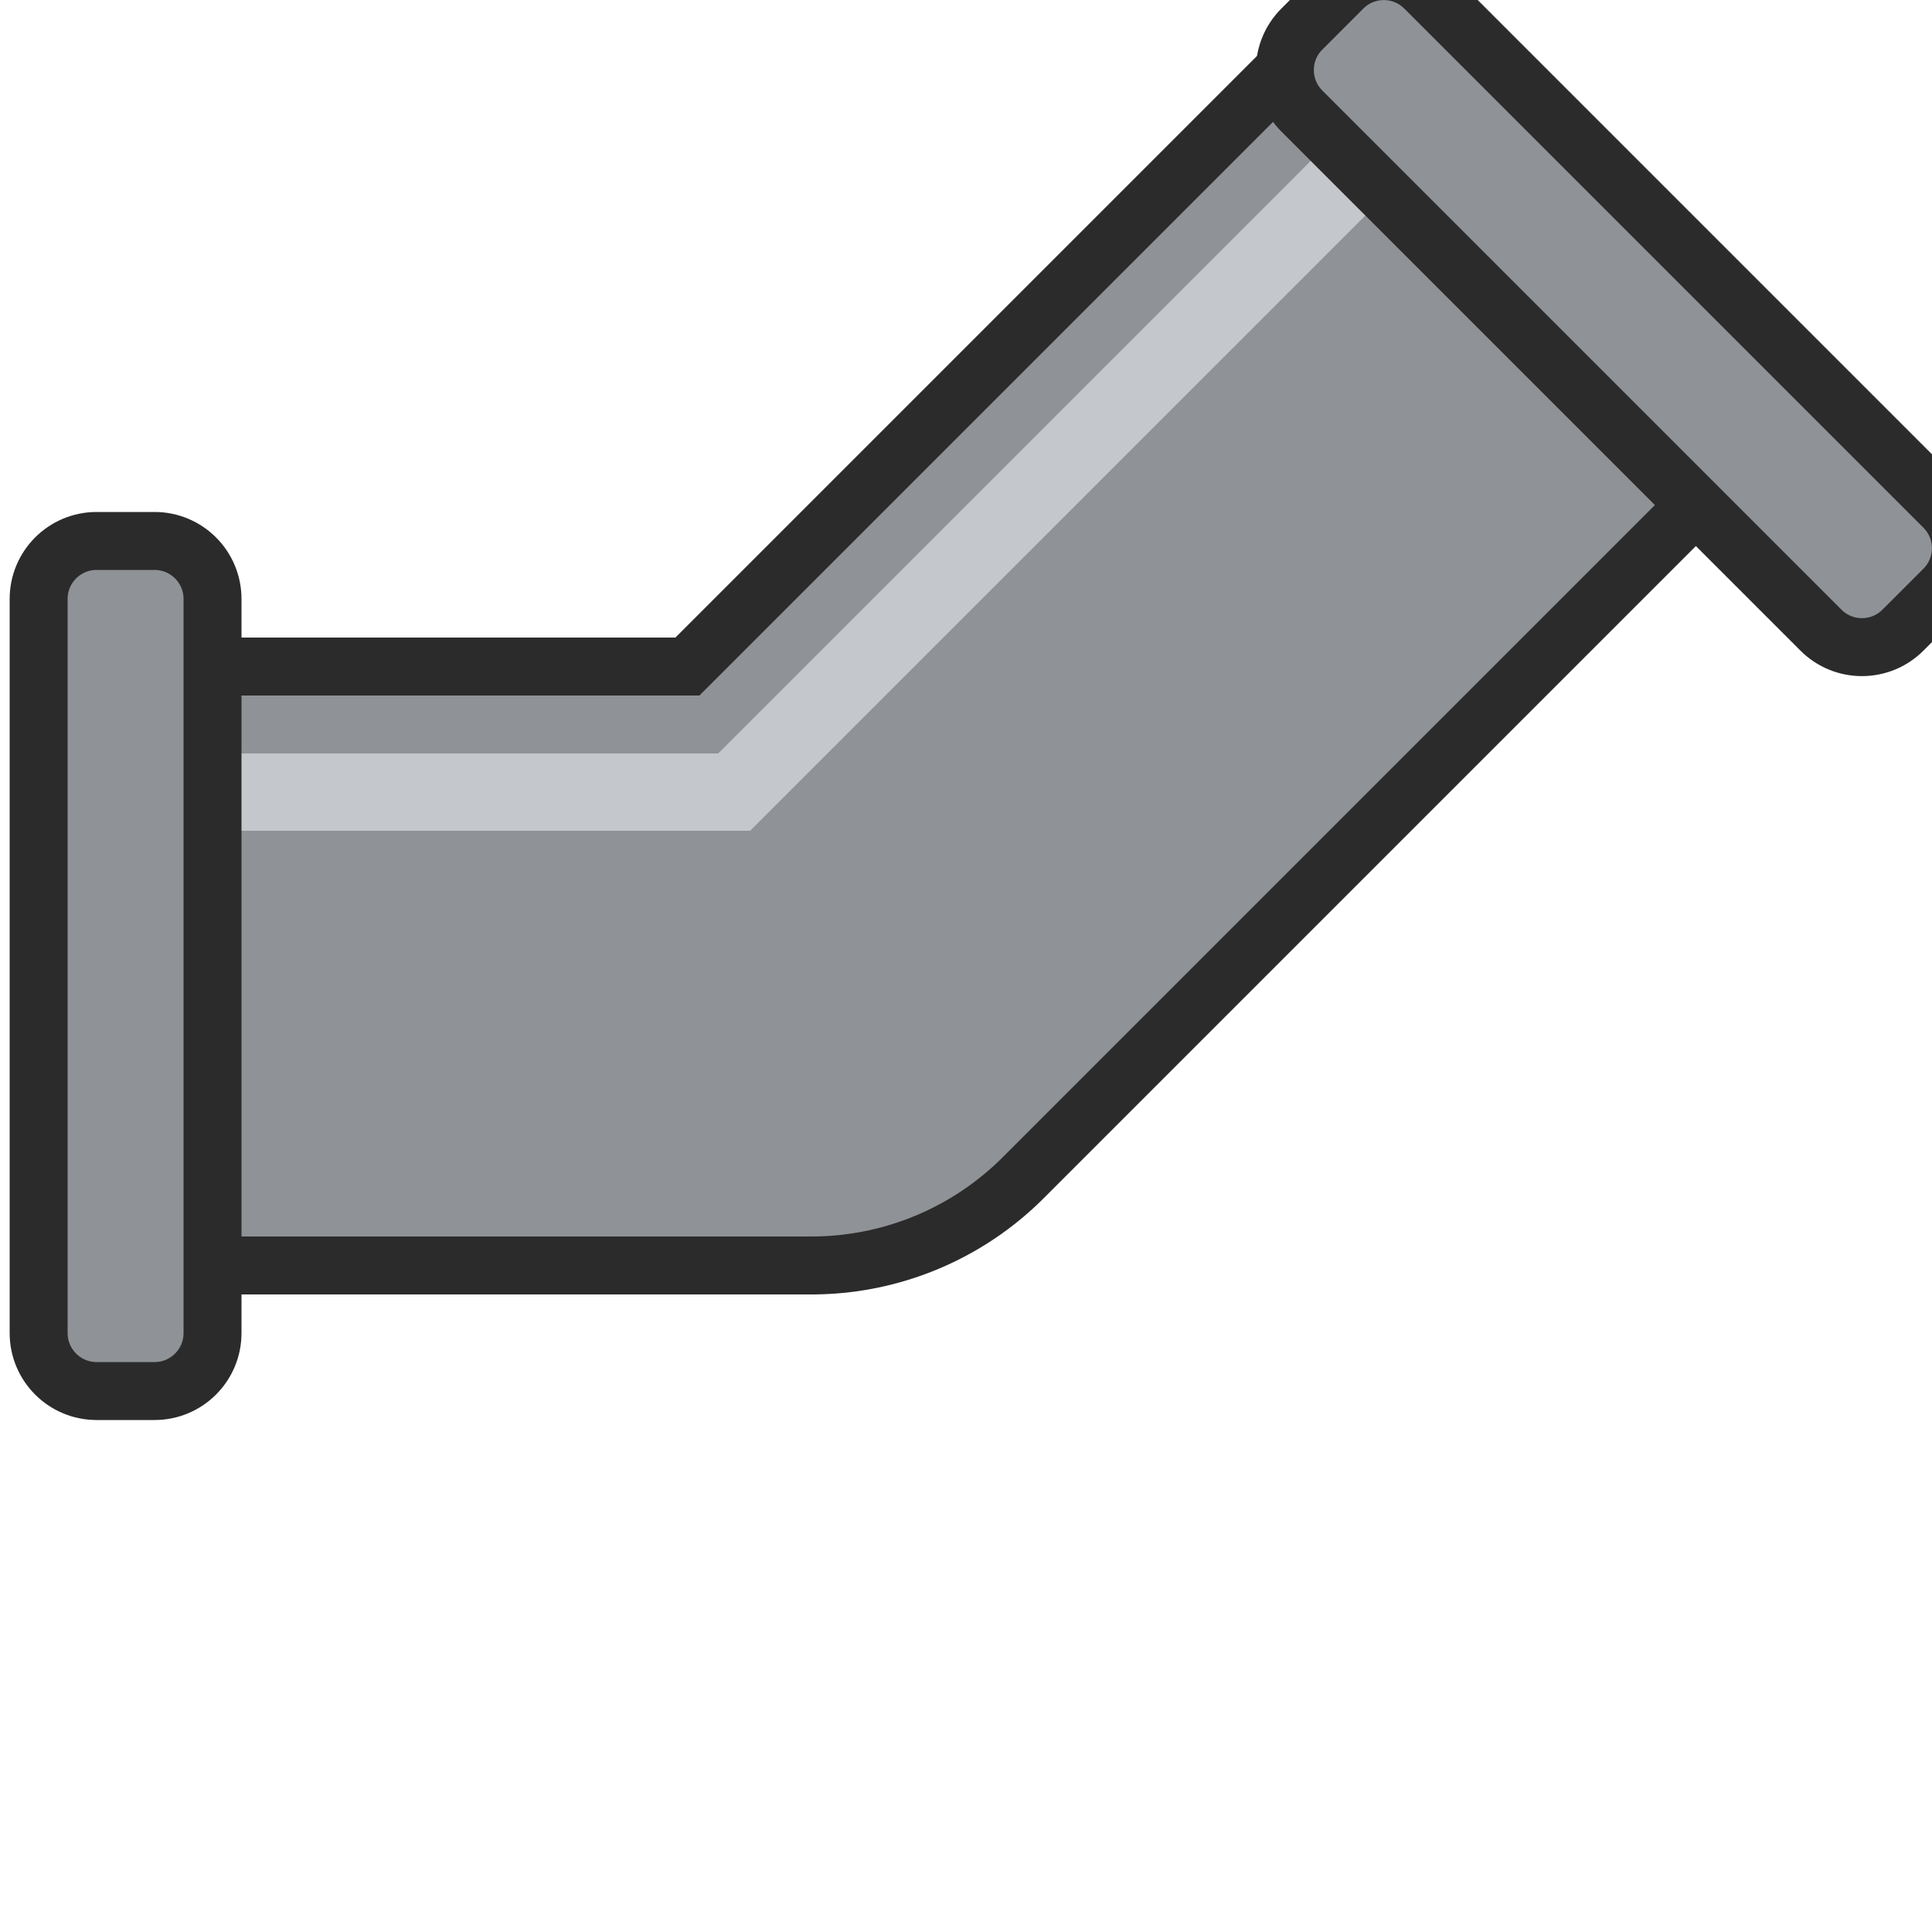
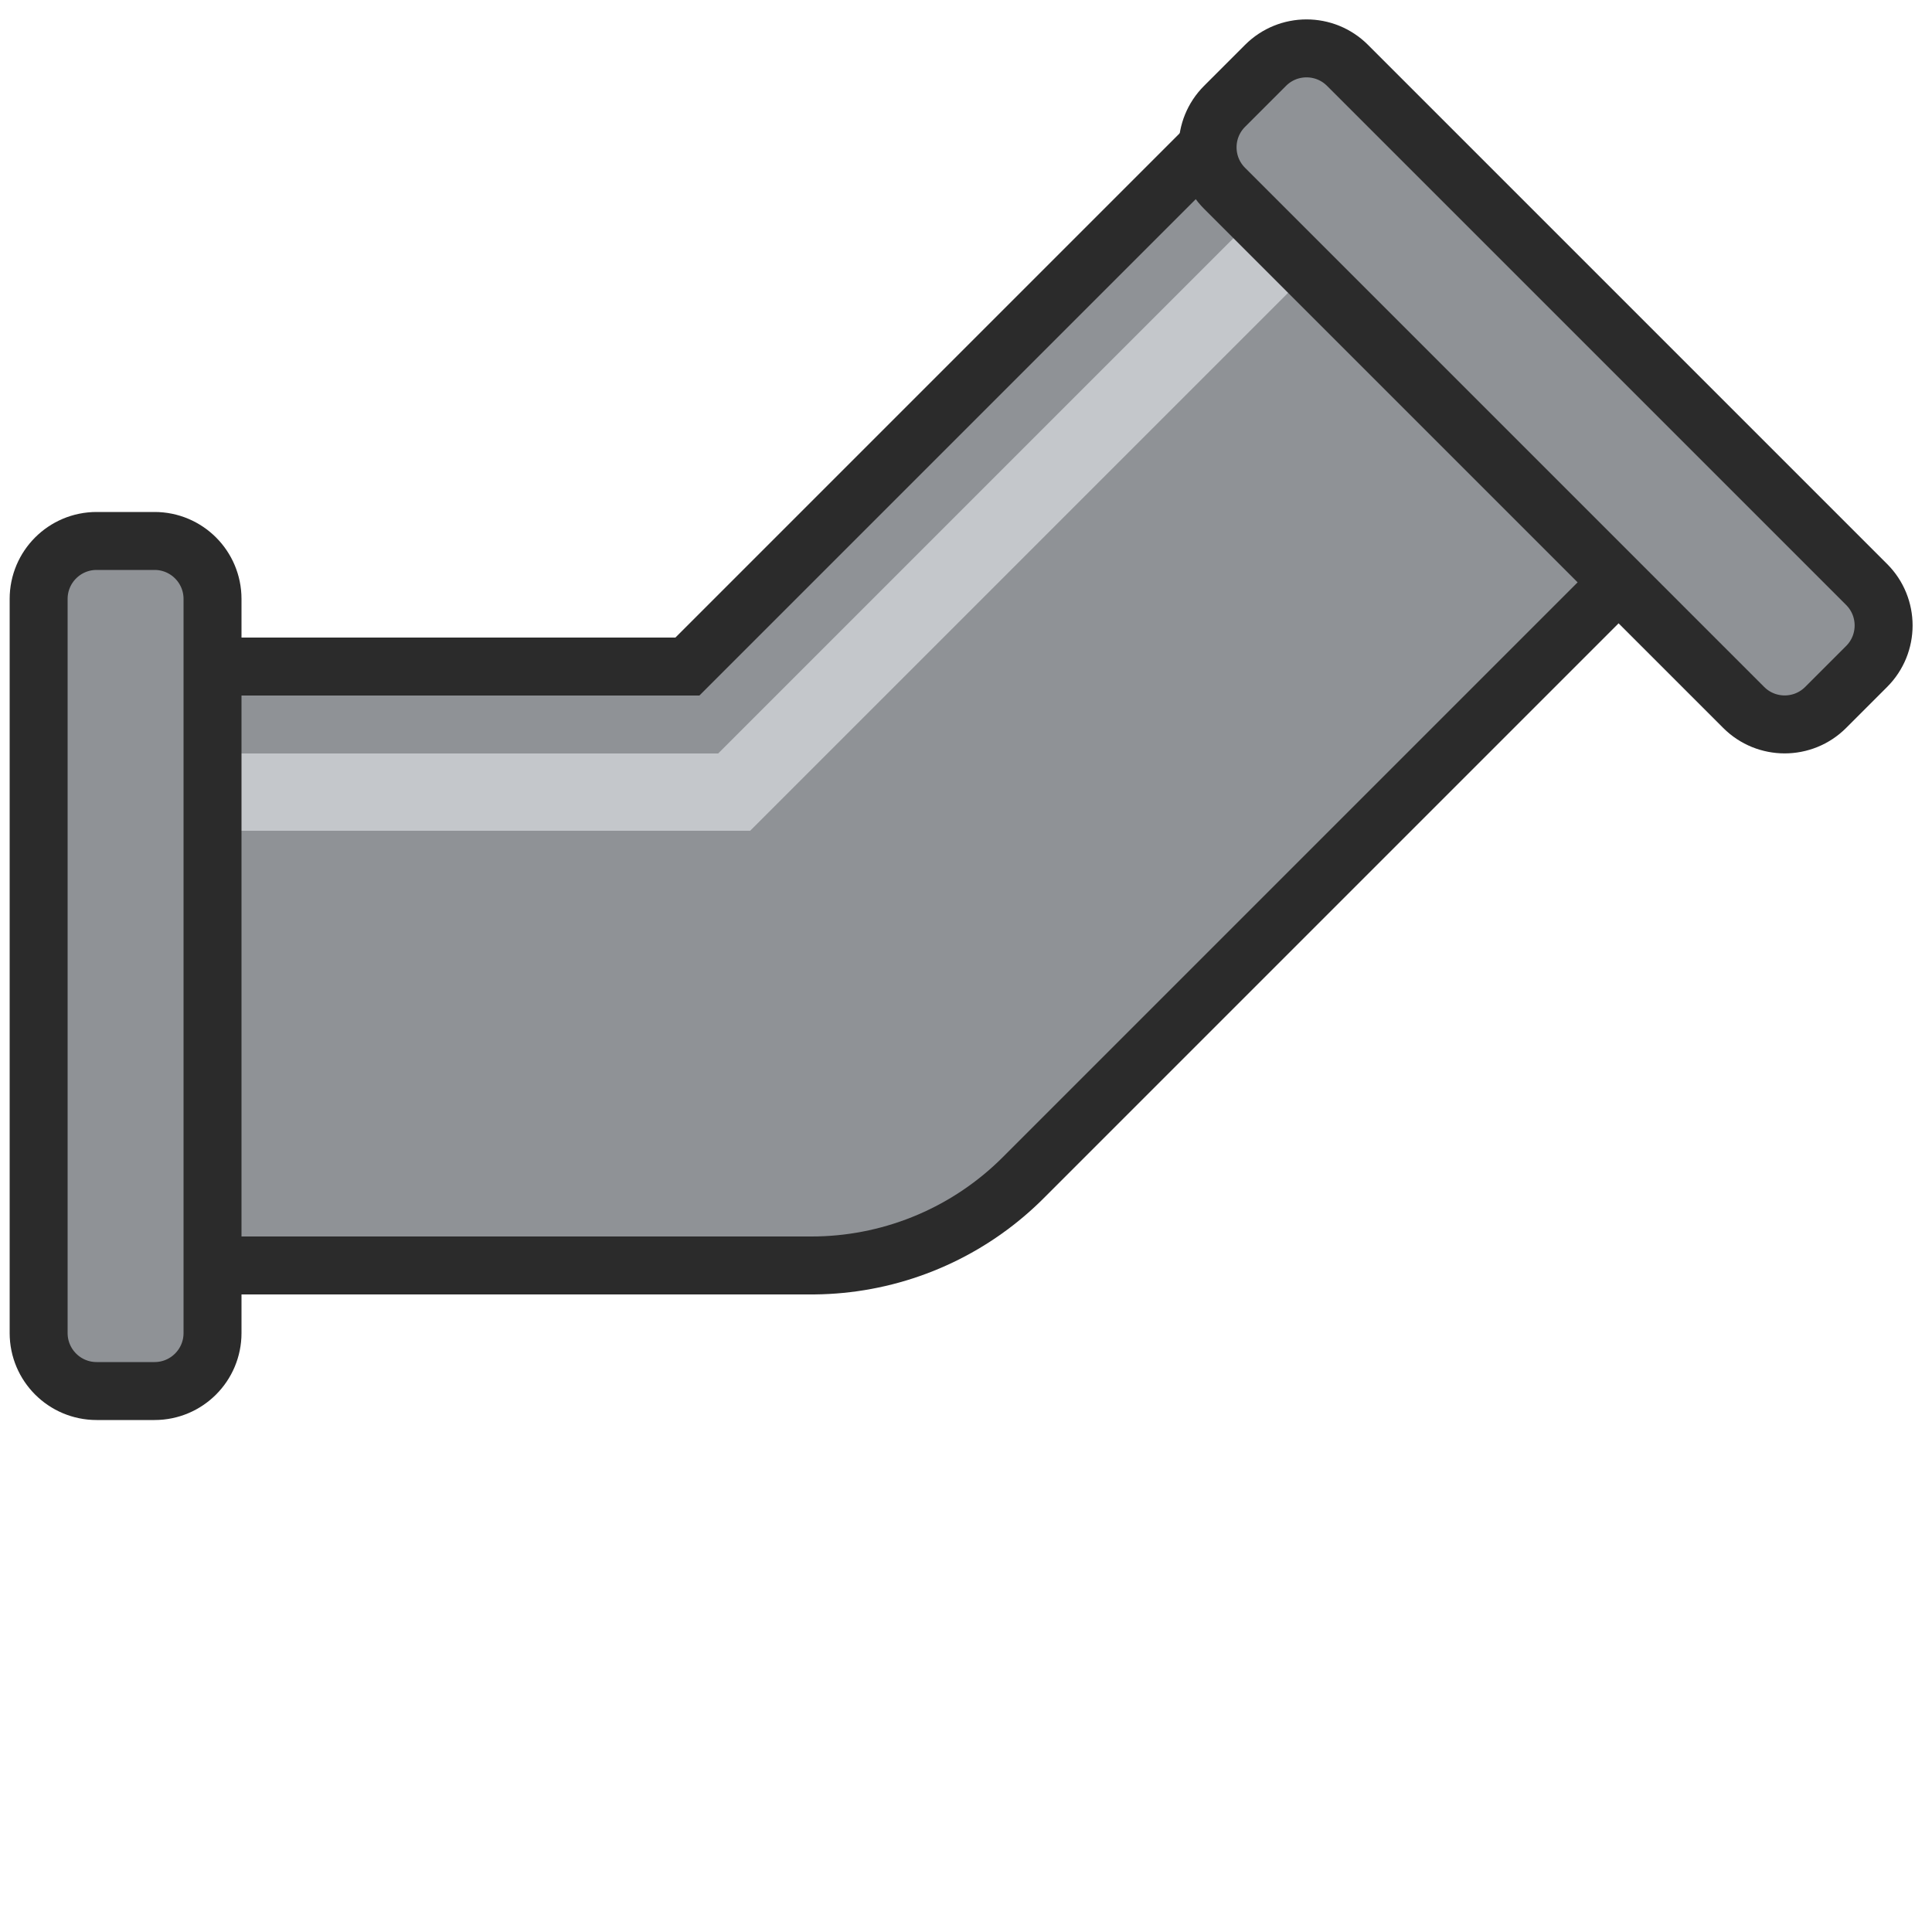
<svg xmlns="http://www.w3.org/2000/svg" viewBox="0 0 100 100">
-   <path d="M7 50 H42 L82 10" fill="none" stroke="#2b2b2b" stroke-width="34" stroke-linejoin="round" />
-   <path d="M7 50 H42 L82 10" fill="none" stroke="#8f9296" stroke-width="28" stroke-linejoin="round" />
-   <path d="M8 41 H38 L74 5" fill="none" stroke="#c4c7cb" stroke-width="4" stroke-linecap="round" />
+   <path d="M7 50 H42 L78 14" fill="none" stroke="#2b2b2b" stroke-width="34" stroke-linejoin="round" />
+   <path d="M7 50 H42 L78 14" fill="none" stroke="#8f9296" stroke-width="28" stroke-linejoin="round" />
+   <path d="M8 41 H38 L72 7" fill="none" stroke="#c4c7cb" stroke-width="4" stroke-linecap="round" />
  <g fill="#8f9296" stroke="#2b2b2b" stroke-width="3">
    <rect x="2" y="28" width="9" height="44" rx="3" />
-     <rect x="-4.5" y="-22" width="9" height="44" rx="3" transform="translate(84 16) rotate(-45)" />
+     <rect x="-4.5" y="-22" width="9" height="44" rx="3" transform="translate(80 20) rotate(-45)" />
  </g>
</svg>
